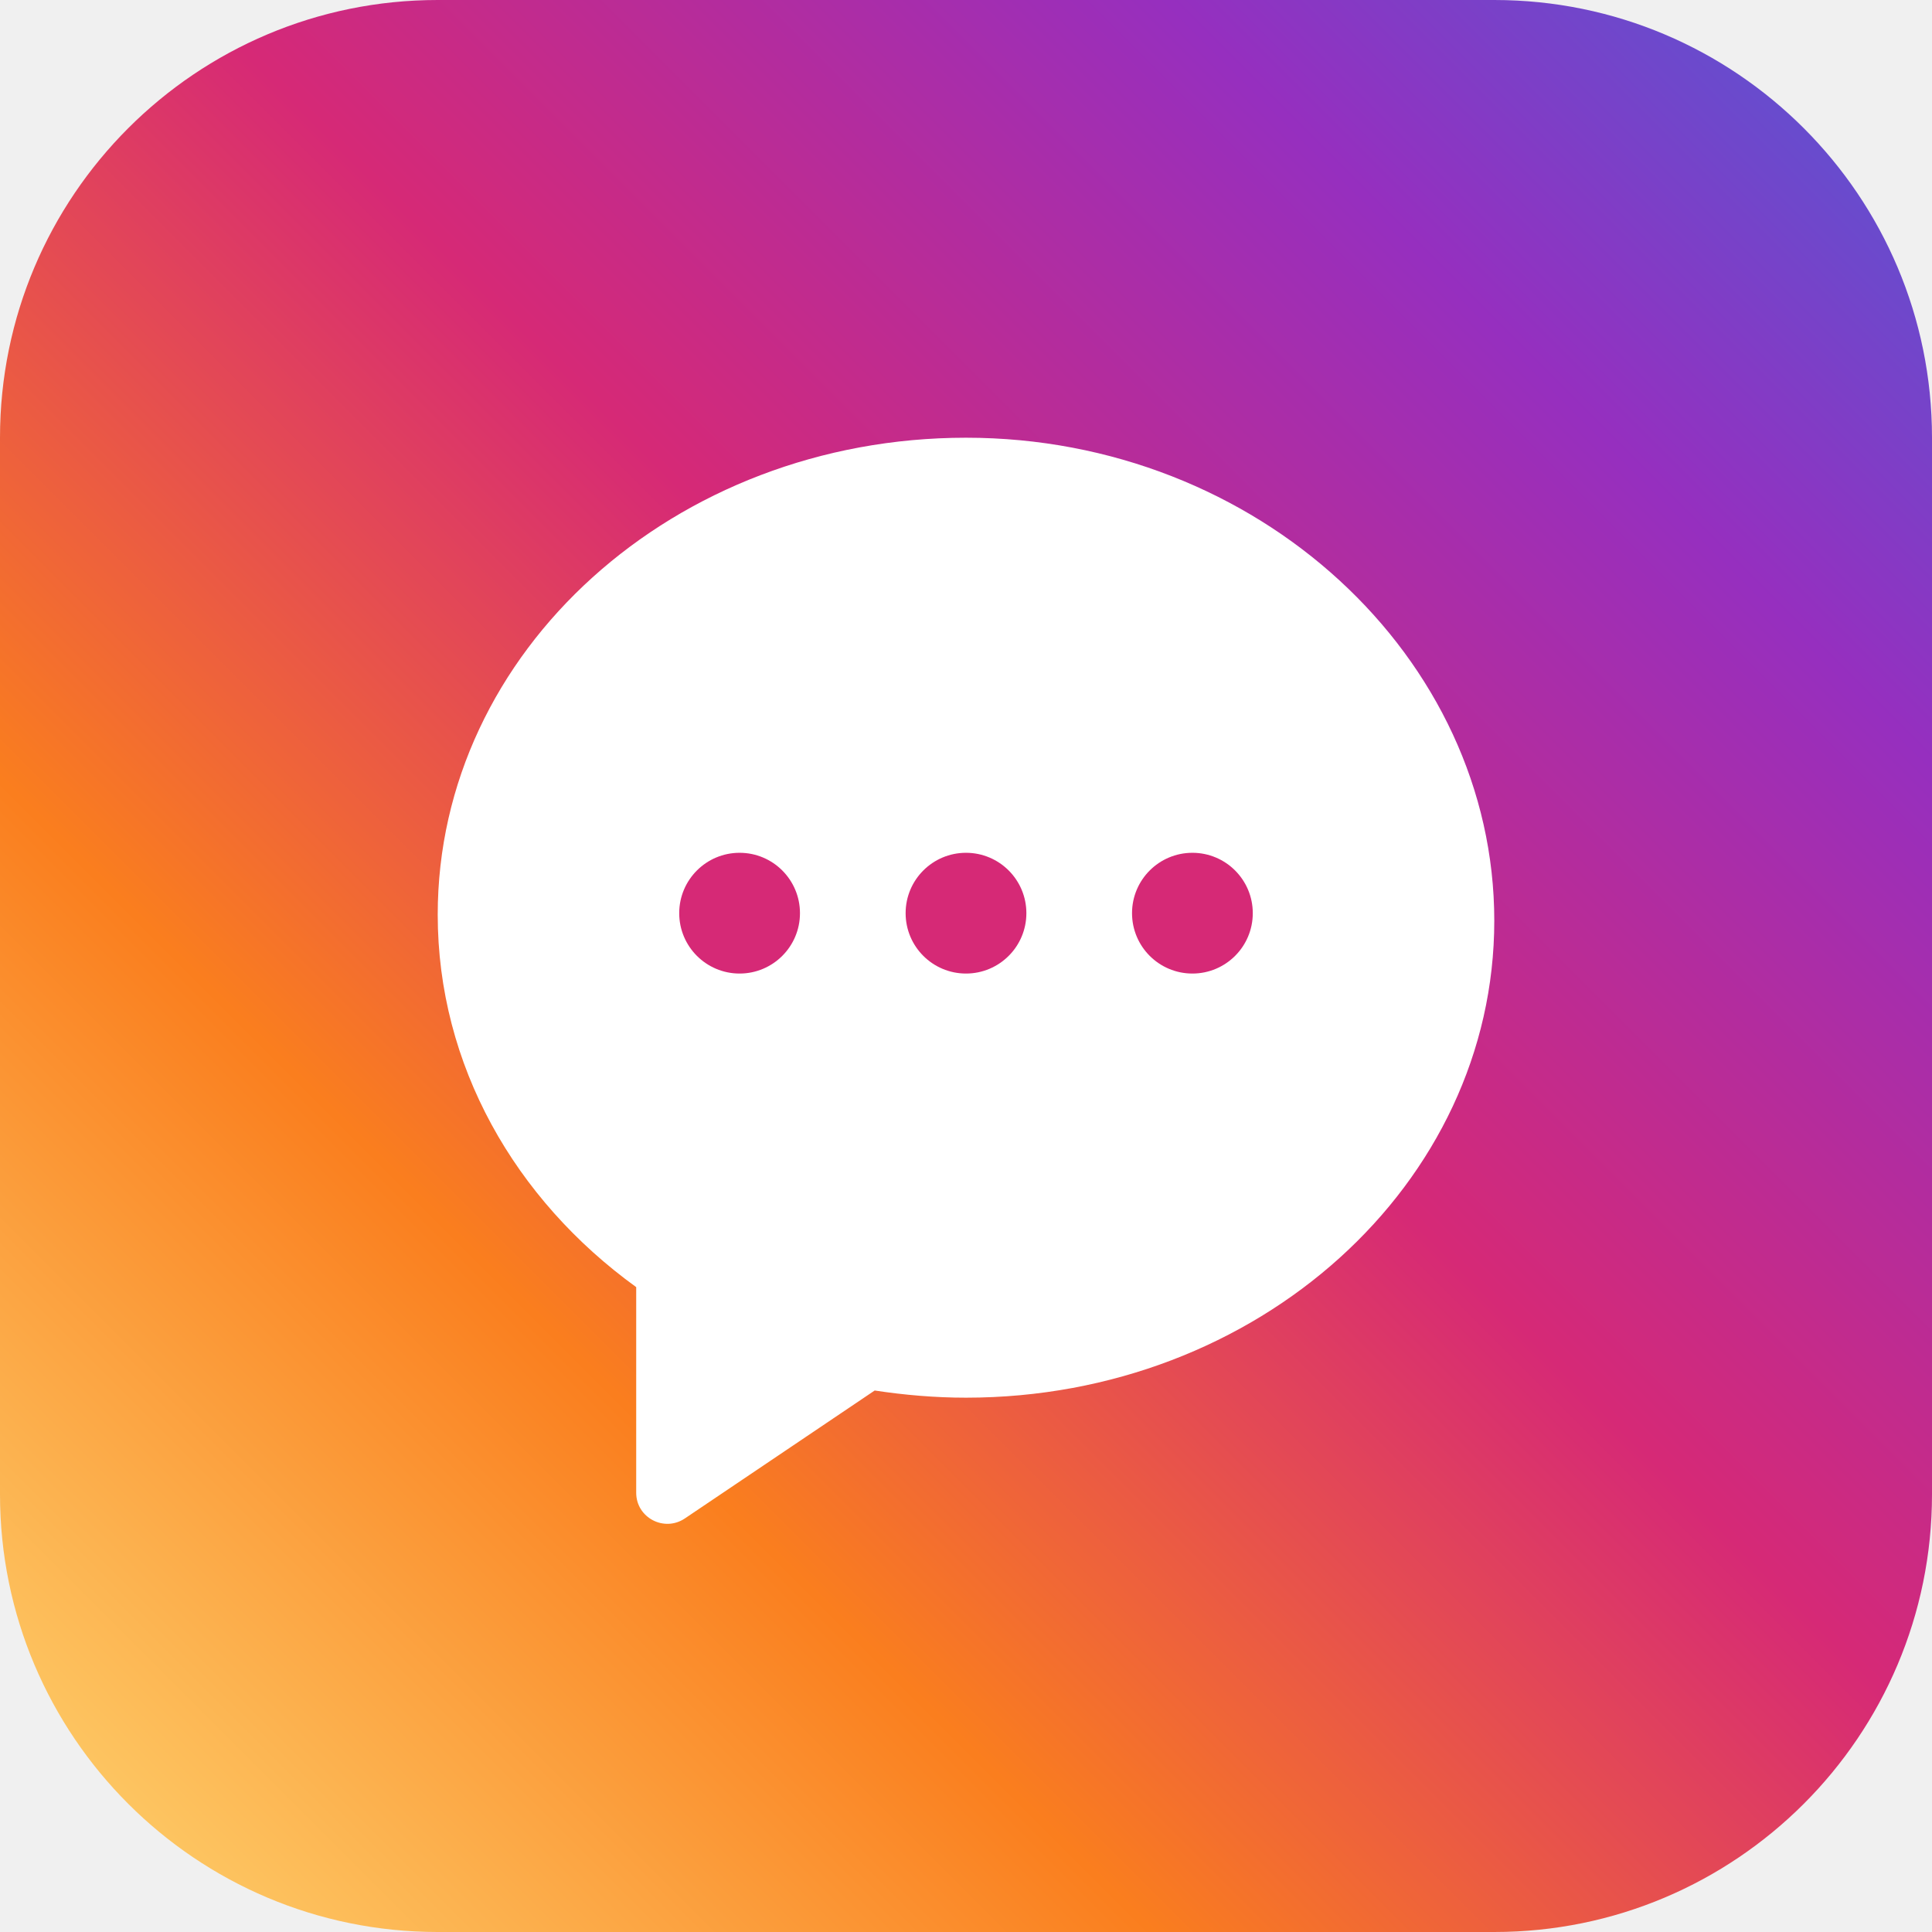
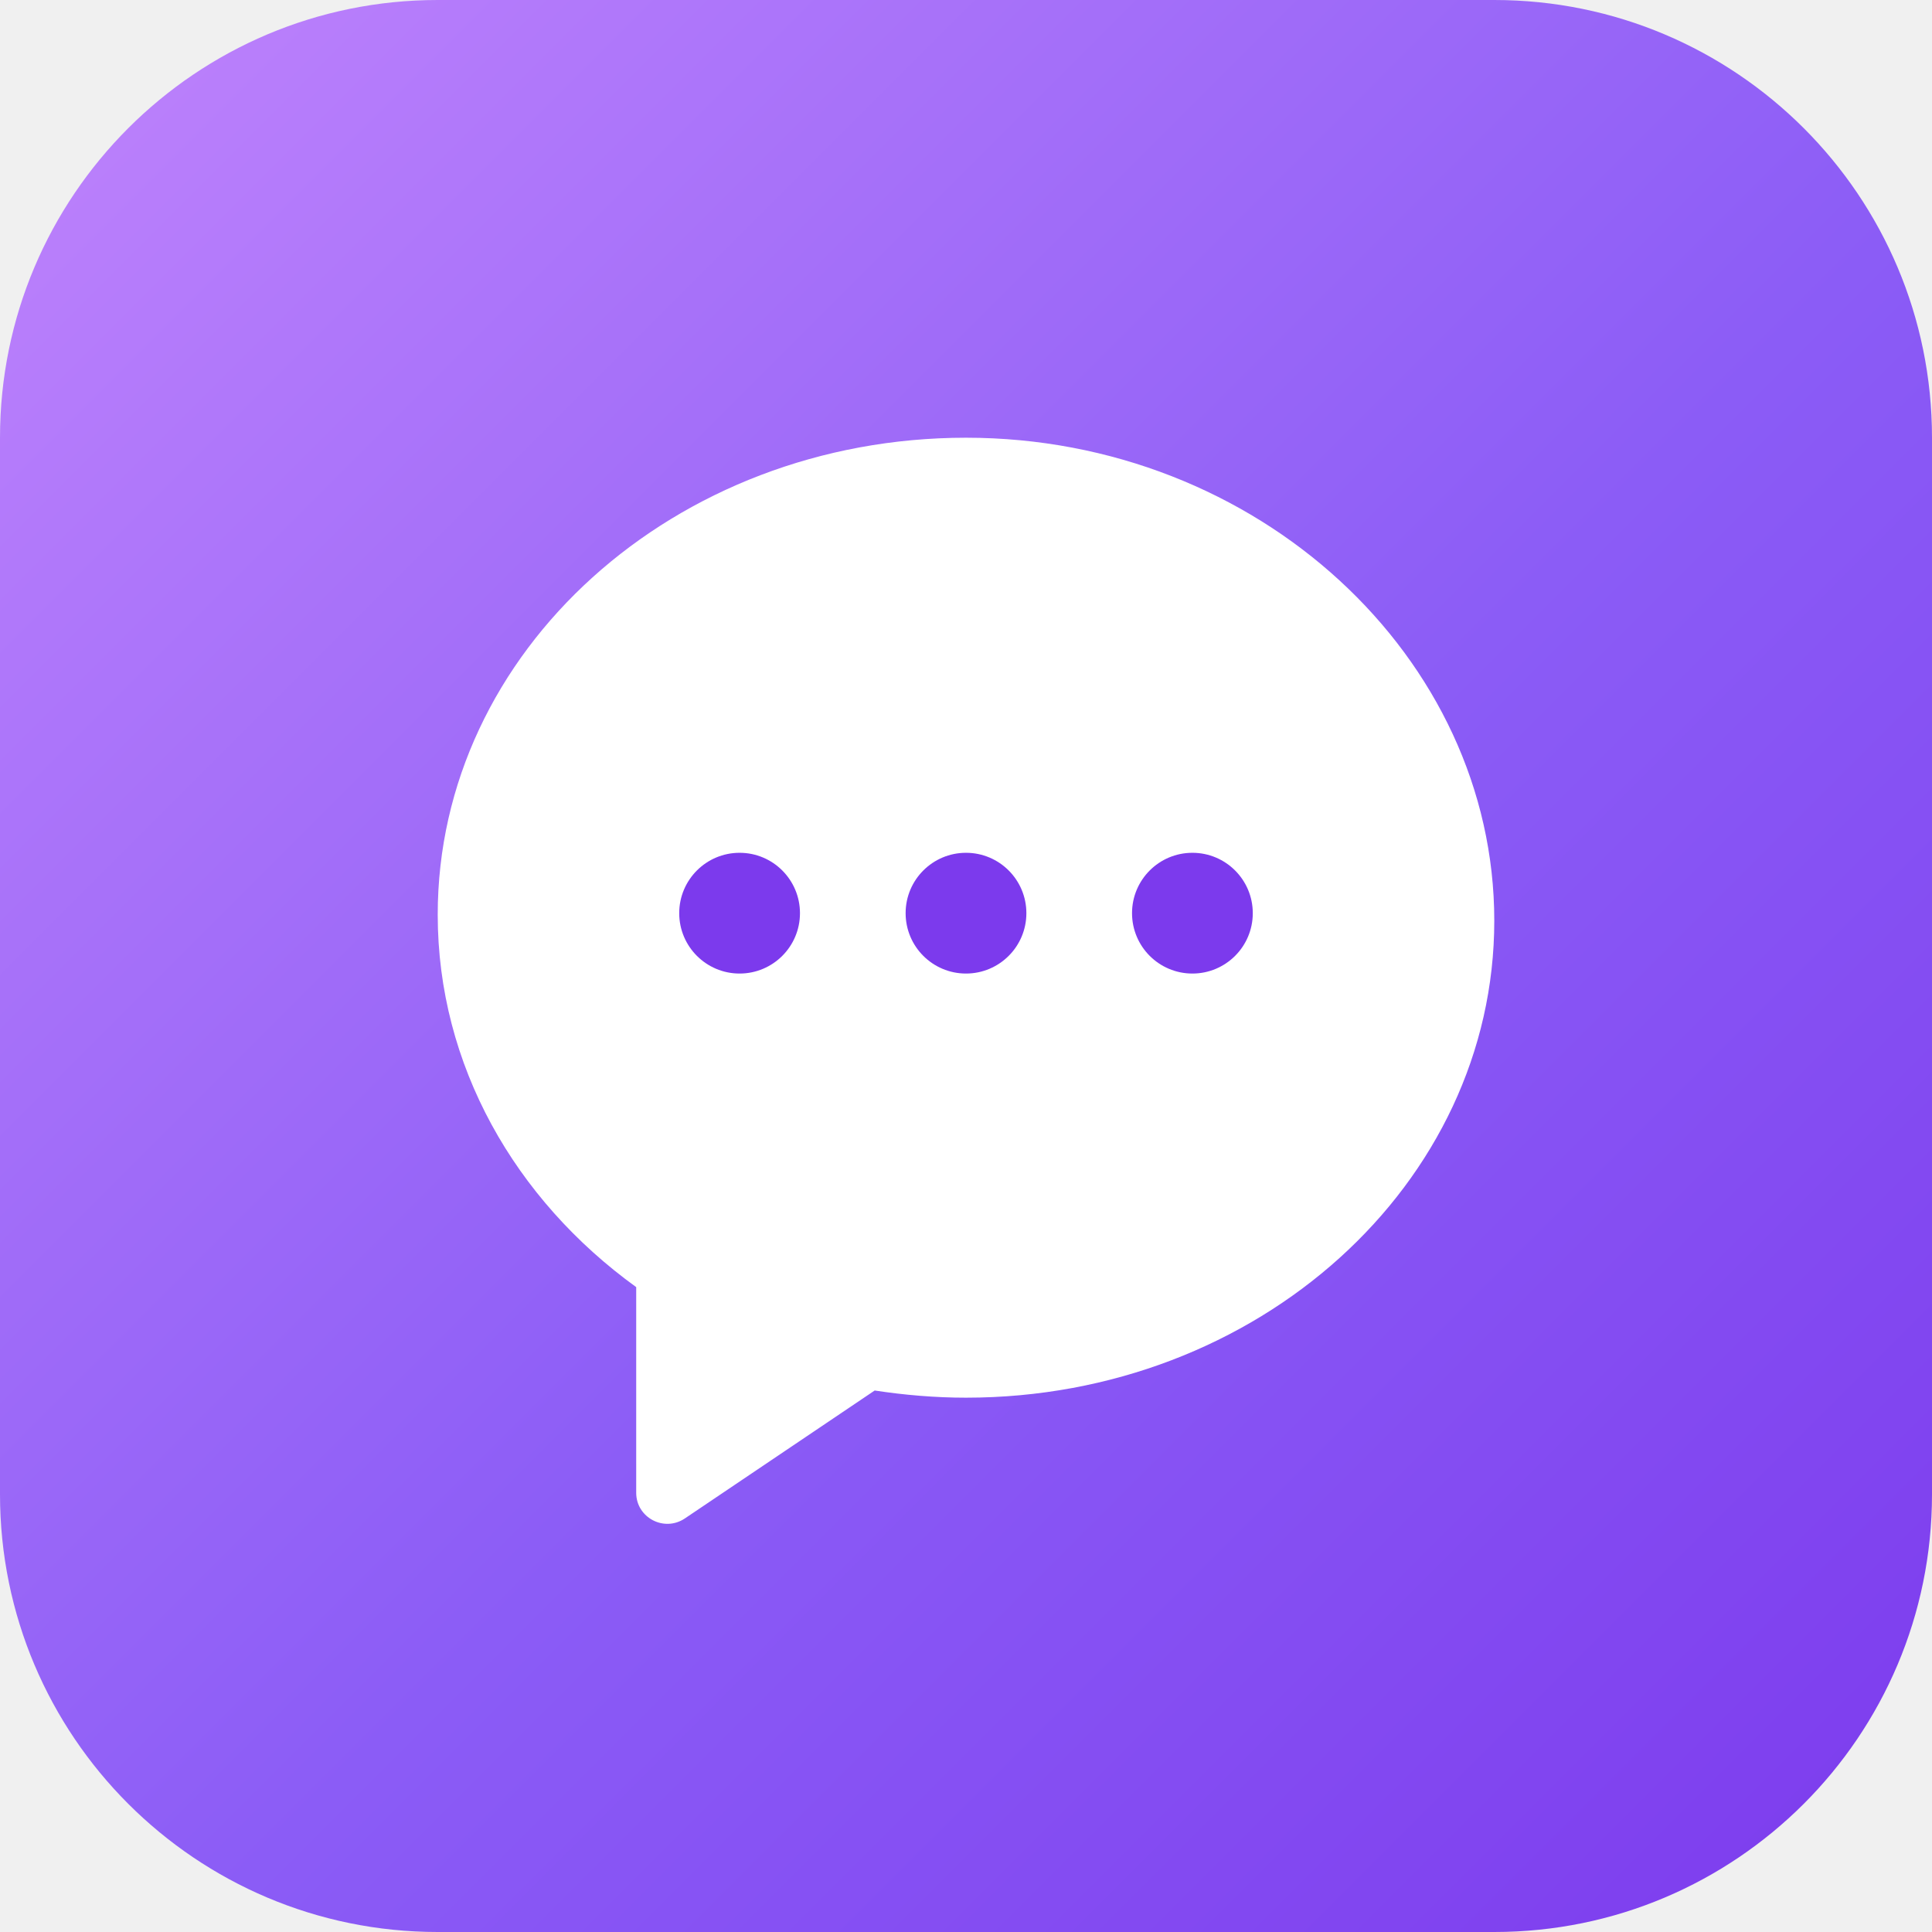
<svg xmlns="http://www.w3.org/2000/svg" viewBox="0 0 512 512">
  <defs>
-     <linearGradient id="ig" x1="0" y1="1" x2="1" y2="0">
-       <stop offset="0" stop-color="#feda75" />
-       <stop offset="0.3" stop-color="#fa7e1e" />
-       <stop offset="0.55" stop-color="#d62976" />
-       <stop offset="0.8" stop-color="#962fbf" />
-       <stop offset="1" stop-color="#4f5bd5" />
+     <linearGradient id="vg" x1="0" y1="0" x2="1" y2="1">
+       <stop offset="0" stop-color="#c084fc" />
+       <stop offset="0.55" stop-color="#8b5cf6" />
+       <stop offset="1" stop-color="#7c3aed" />
    </linearGradient>
  </defs>
-   <rect width="512" height="512" rx="116" fill="url(#ig)" />
+   <rect width="512" height="512" rx="116" fill="url(#vg)" />
  <path d="M256 116c-77.3 0-140 56.6-140 126.4 0 39.9 20.5 75.5 52.6 98.7v54.5c0 6.6 7.4 10.5 12.9 6.8l50.3-33.9c7.9 1.2 16 1.9 24.2 1.9 77.3 0 140-56.6 140-126.4S333.3 116 256 116z" fill="#fff" />
-   <circle cx="196" cy="242" r="16" fill="#d62976" />
-   <circle cx="256" cy="242" r="16" fill="#d62976" />
-   <circle cx="316" cy="242" r="16" fill="#d62976" />
+   <circle cx="196" cy="242" r="16" fill="#7c3aed" />
+   <circle cx="256" cy="242" r="16" fill="#7c3aed" />
+   <circle cx="316" cy="242" r="16" fill="#7c3aed" />
</svg>
